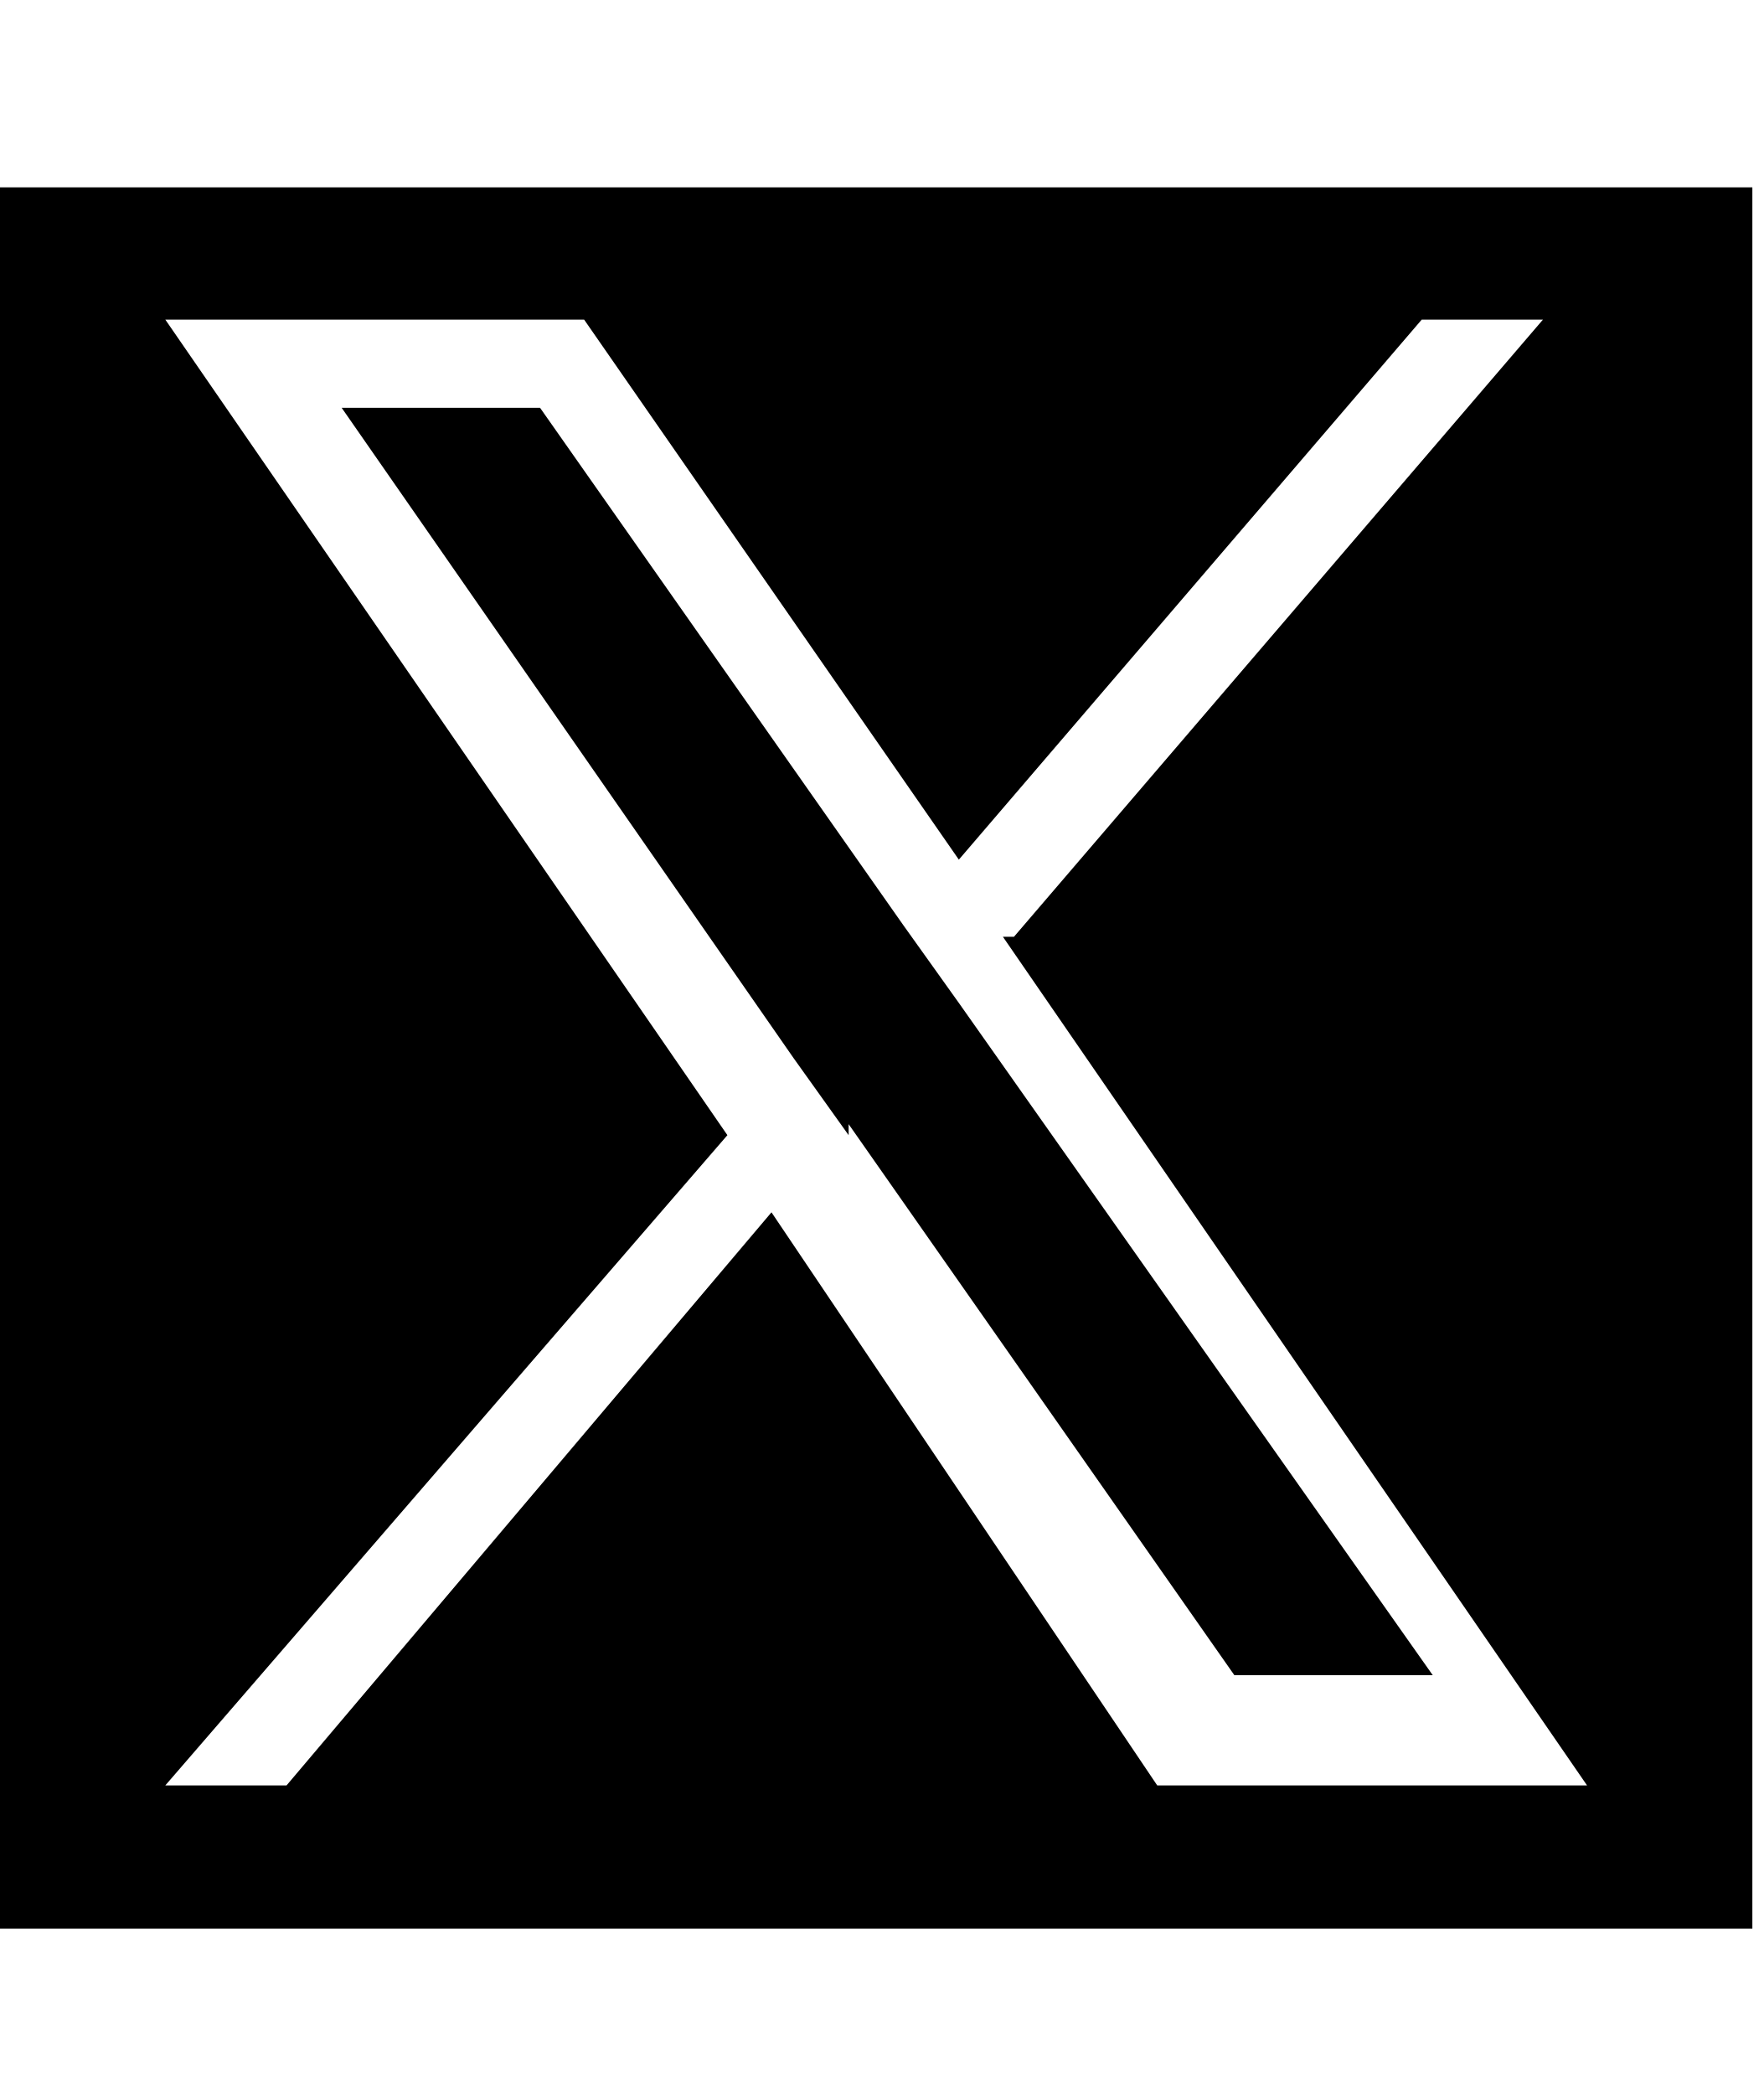
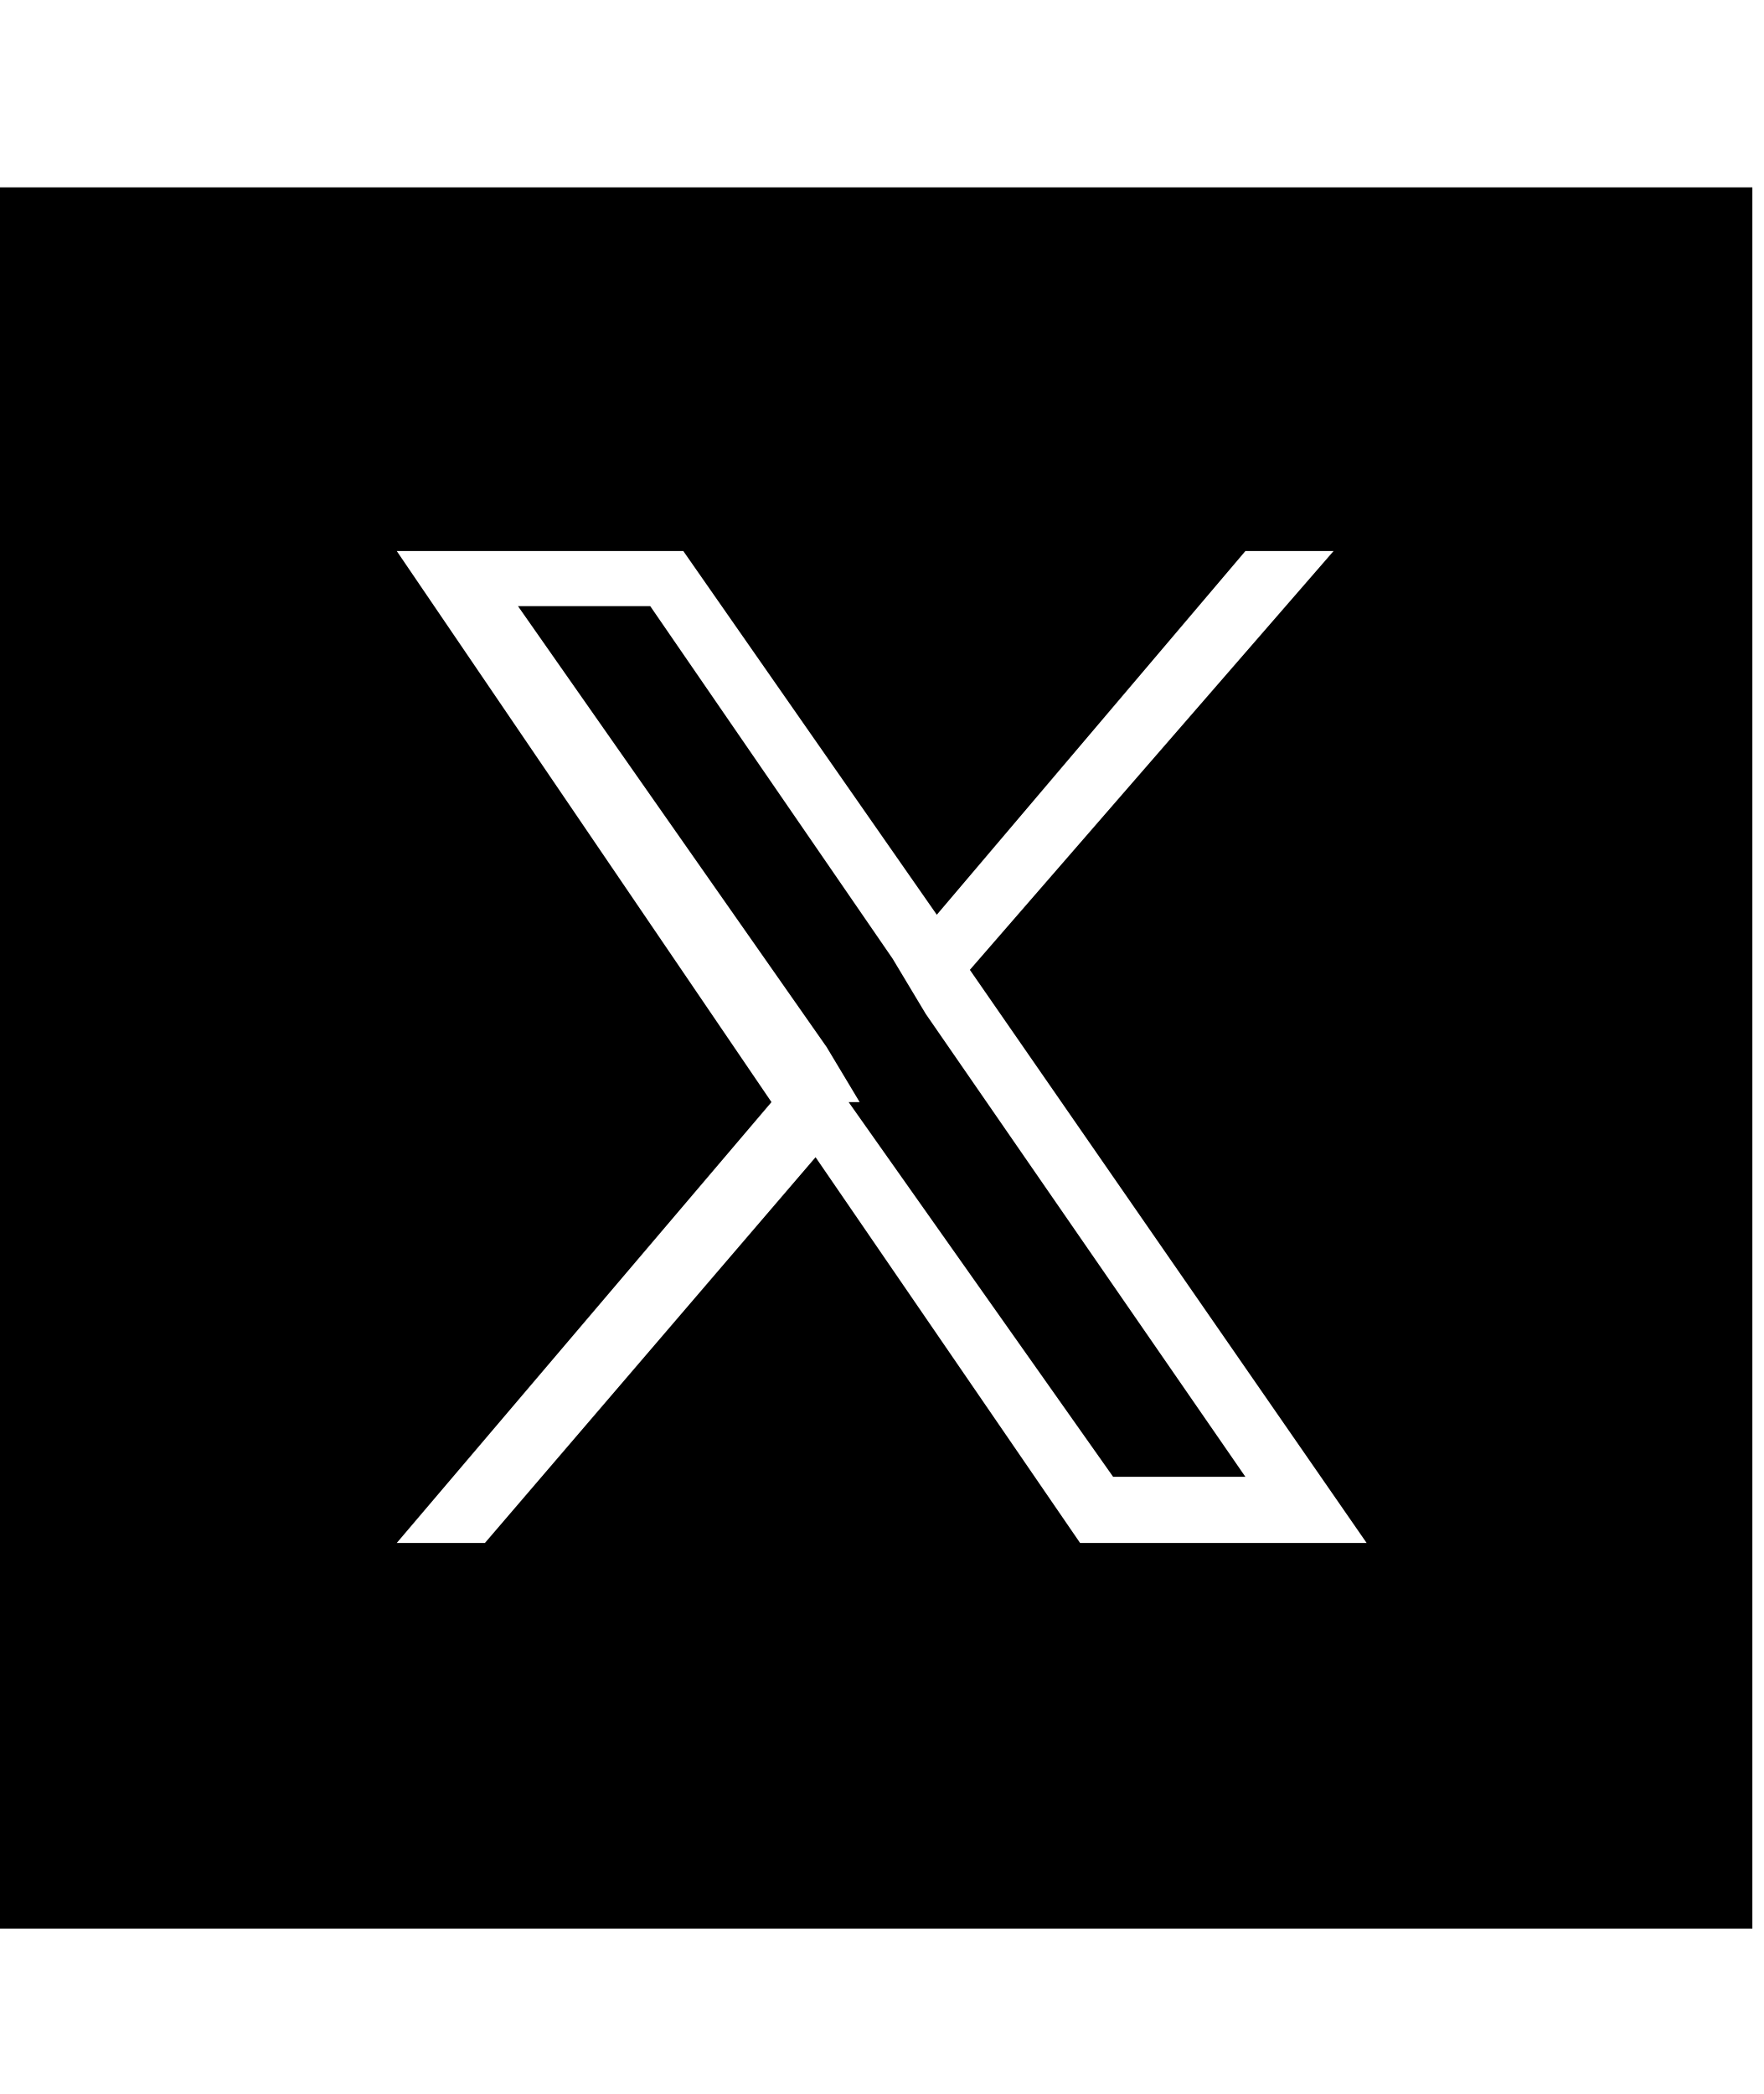
- <svg xmlns="http://www.w3.org/2000/svg" class="cf-icon-svg cf-icon-svg--x-square" viewBox="0 0 16 19">
-   <path d="M15.9 1.7v15.8H0V1.7h15.8zM9.2 8.5 14 2.9h-1.1L8.7 7.8 5.3 2.9H1.5l5.1 7.4-5.1 5.9h1.1L7 11l3.5 5.2h3.9L9.1 8.5zm-1.5 1.8-.5-.7-4.1-5.9h1.8l3.3 4.7.5.7 4.3 6.1h-1.8l-3.5-5z" />
+ <svg xmlns="http://www.w3.org/2000/svg" viewBox="0 0 16 19" class="cf-icon-svg cf-icon-svg--x-square">
+   <path d="M15.9 1.7v15.8H0V1.7h15.8zM8.8 8.8 12.1 5h-.8L8.5 8.3 6.2 5H3.6L7 10l-3.4 4h.8l3-3.5L9.8 14h2.6zm-1 1.2-.3-.5-2.8-4h1.2l2.2 3.2.3.5 2.9 4.2h-1.2L7.7 10z" />
</svg>
